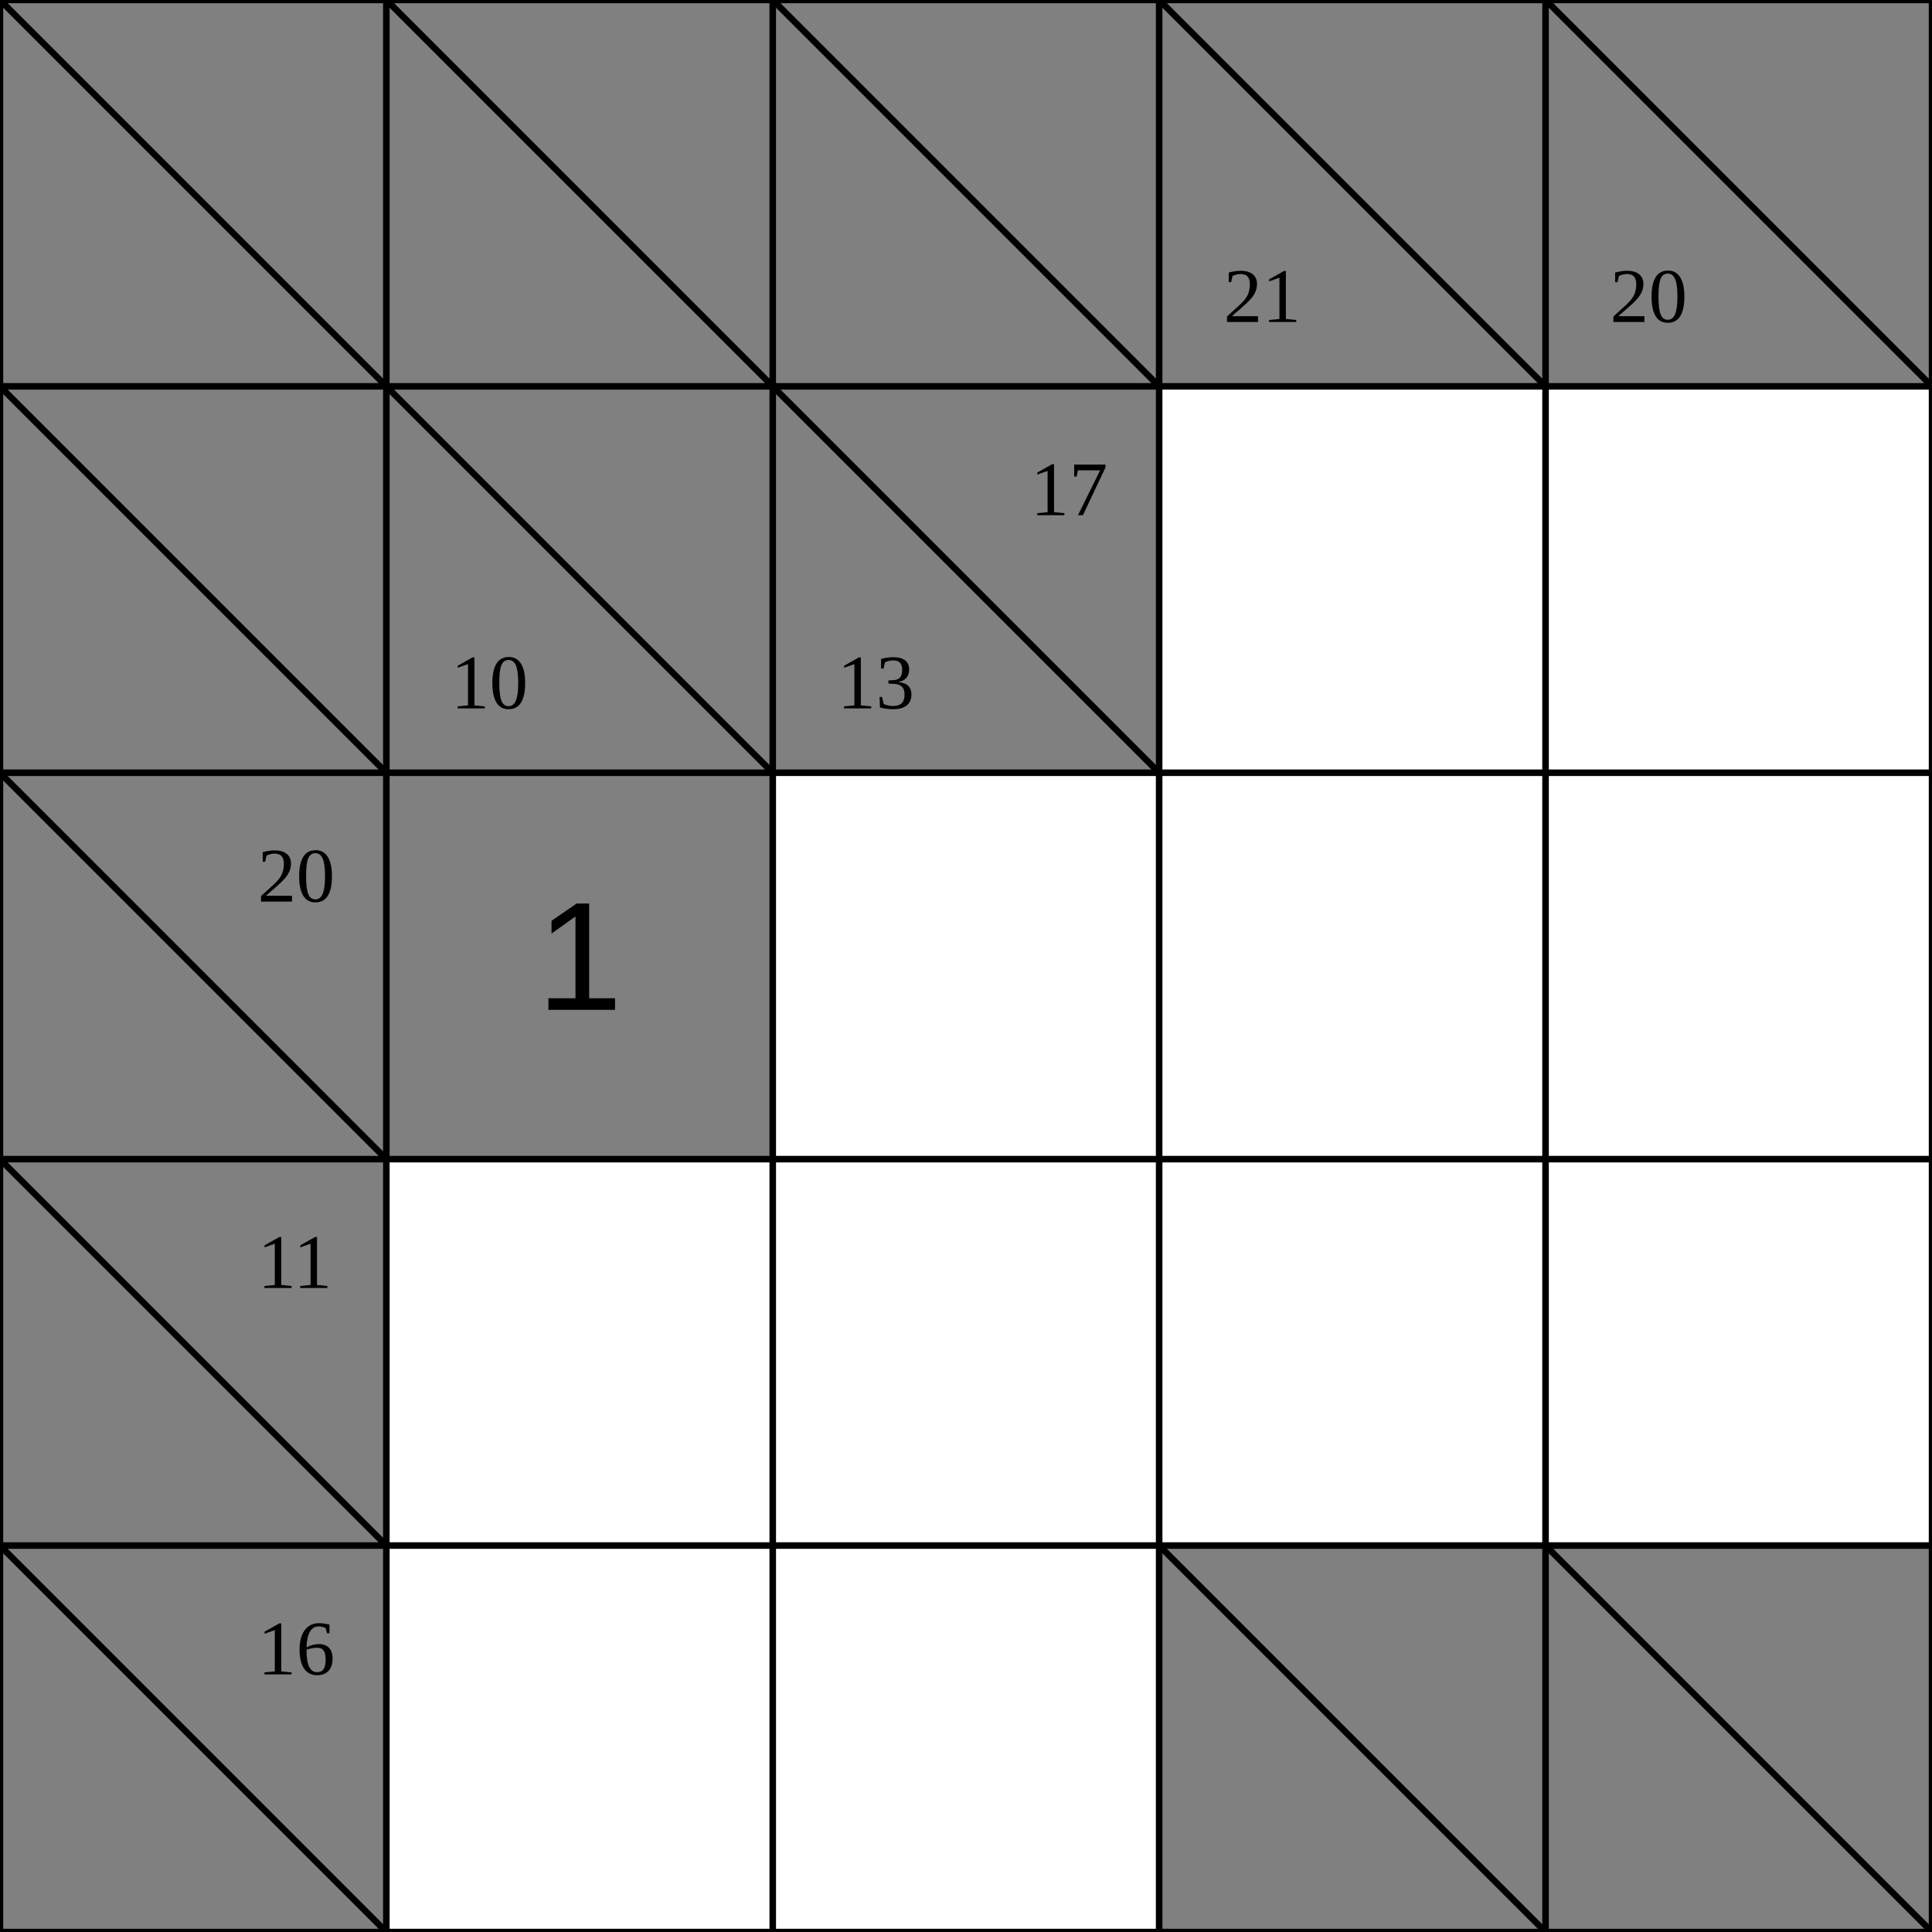
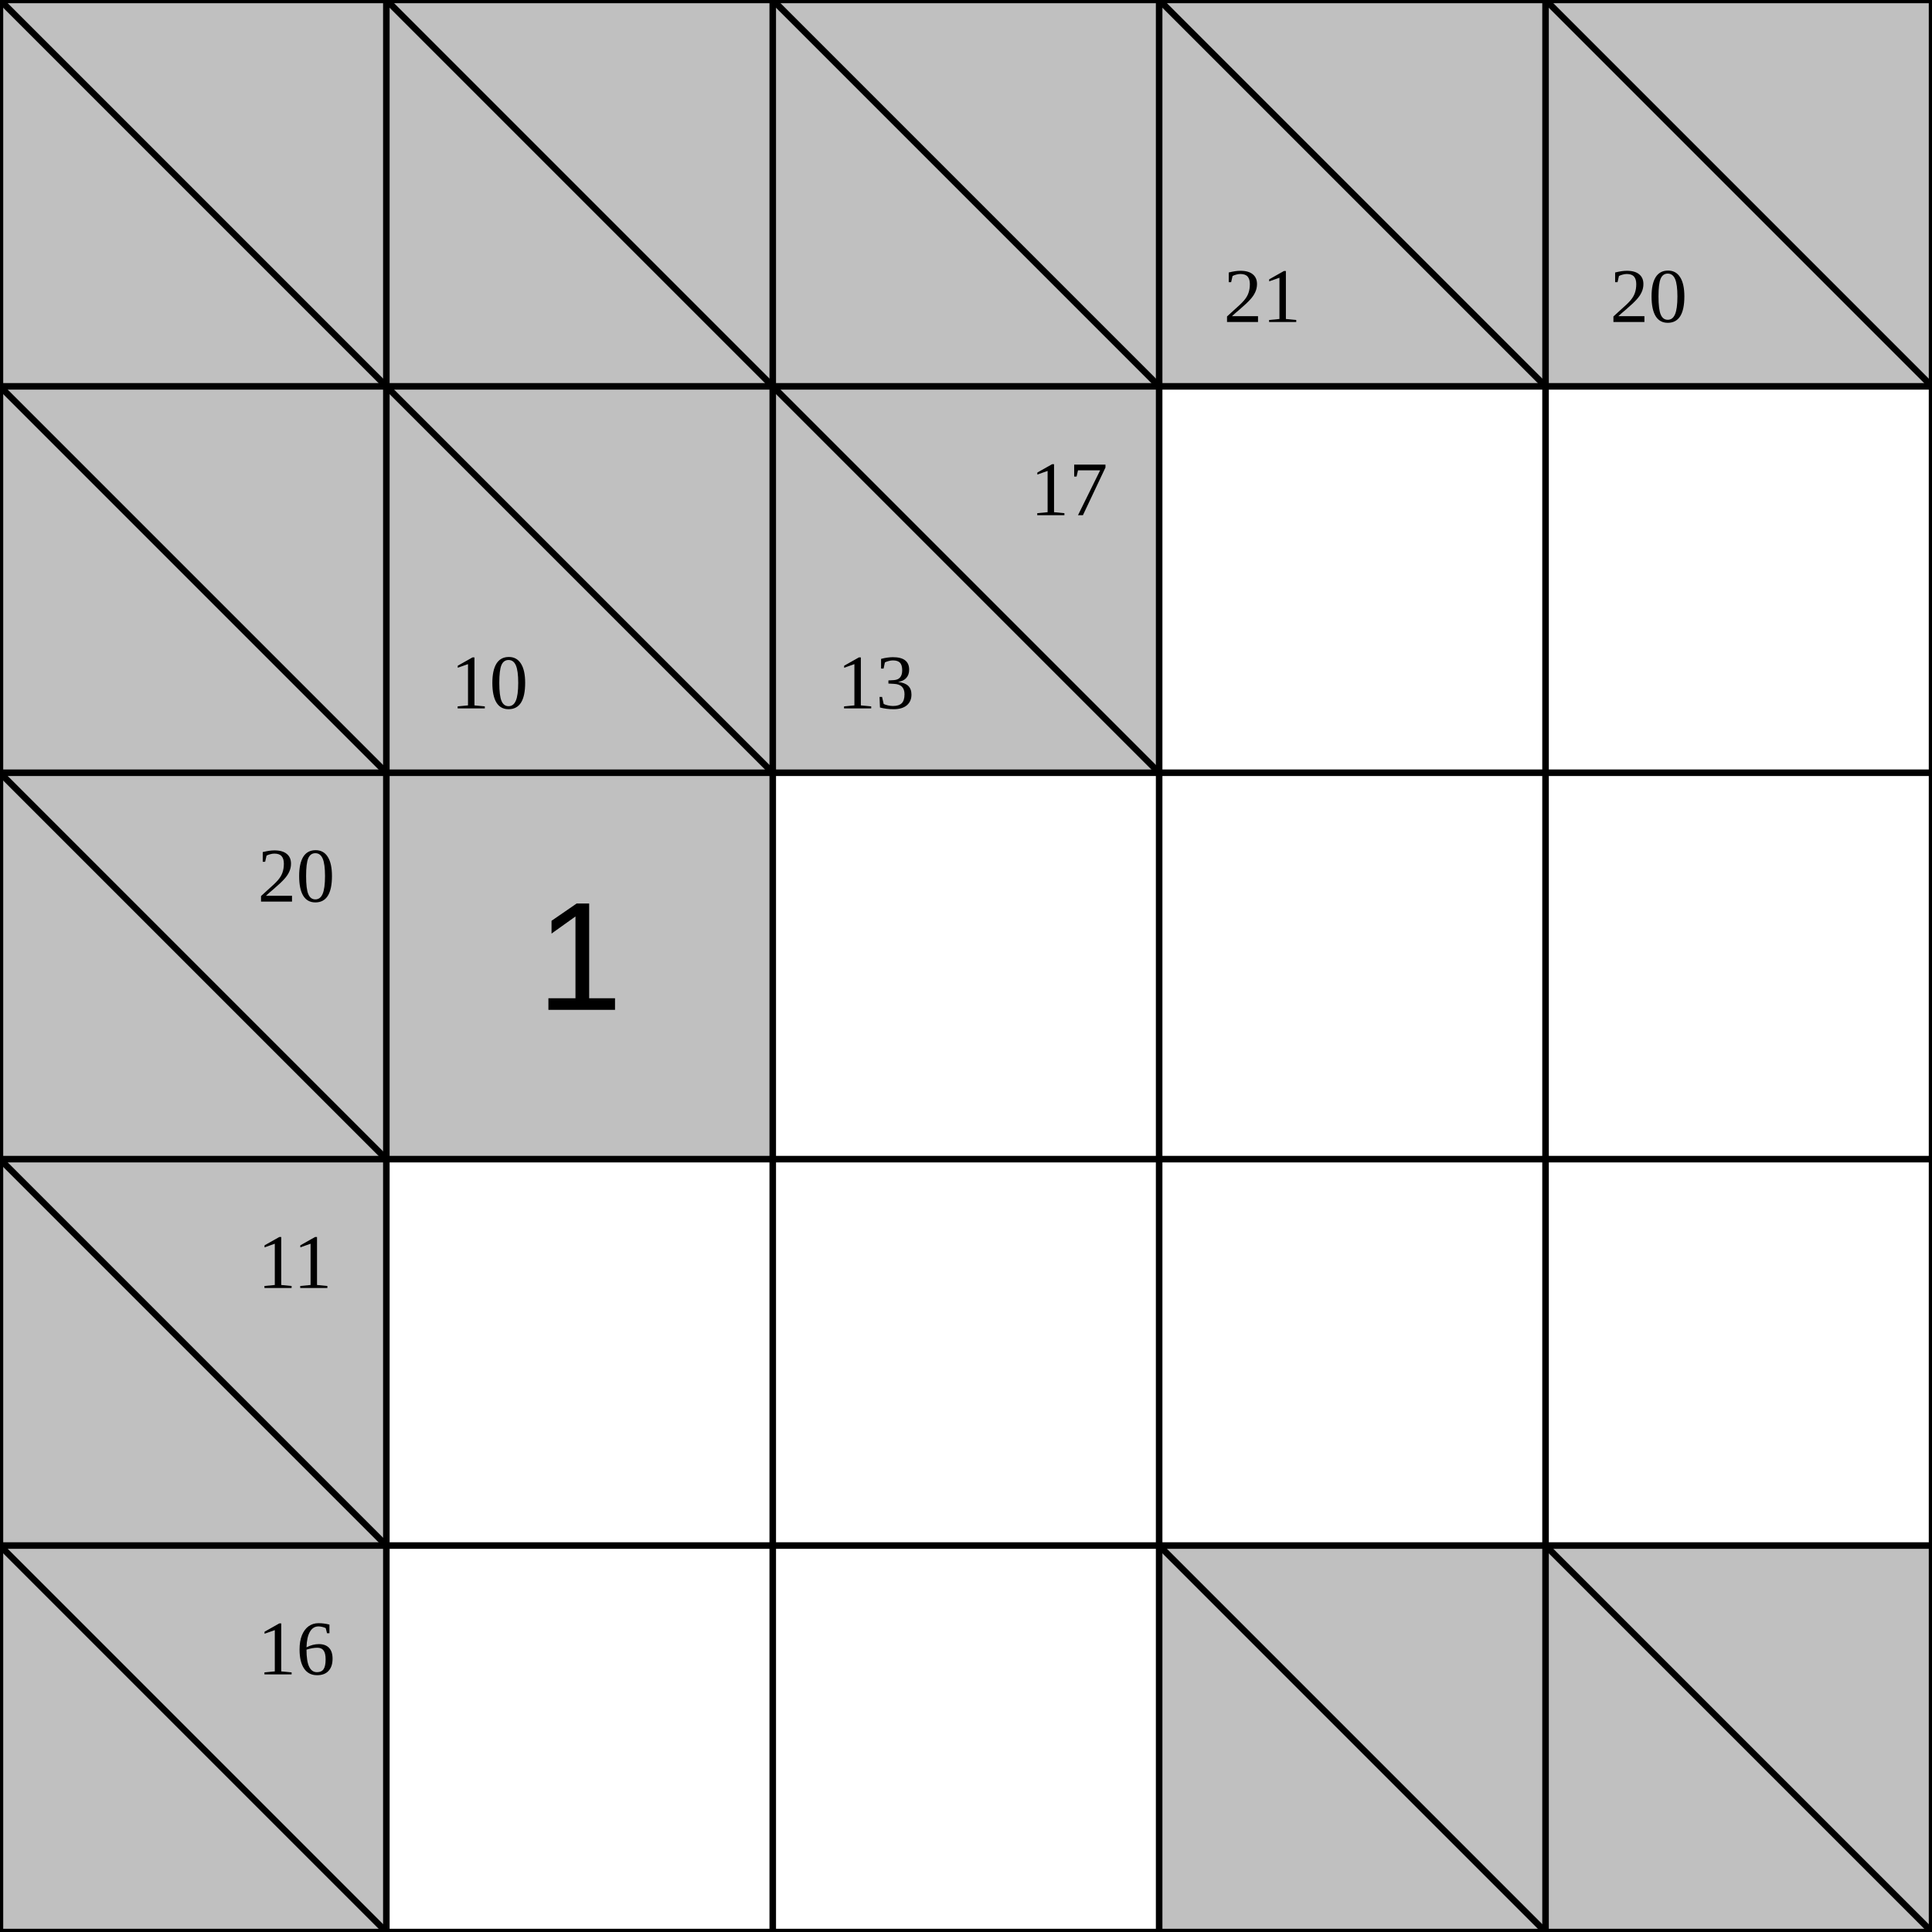
<svg xmlns="http://www.w3.org/2000/svg" viewBox="0 0 300 300" style="background-color: white;">
  <style>
.grid-line { stroke: #000; stroke-width: 1; }
- .clue { fill: #808080; stroke: #000; stroke-width: 1; }
+ .clue { fill: #c0c0c0; stroke: #000; stroke-width: 1; }
.blank { fill: #ffffff; stroke: #000; stroke-width: 1; }
.clue-text { font-family: Arial,; font-size: 12px; fill: #000; }
.solution { font-family: Arial; font-size: 24px; fill: #000; text-anchor: middle; dominant-baseline: middle; }
</style>
  <rect x="0" y="0" width="60" height="60" class="clue" />
  <line x1="0" y1="0" x2="60" y2="60" class="grid-line" />
  <rect x="0" y="60" width="60" height="60" class="clue" />
  <line x1="0" y1="60" x2="60" y2="120" class="grid-line" />
  <rect x="0" y="120" width="60" height="60" class="clue" />
  <line x1="0" y1="120" x2="60" y2="180" class="grid-line" />
  <text x="40" y="140" class="clue-text">20</text>
  <rect x="0" y="180" width="60" height="60" class="clue" />
  <line x1="0" y1="180" x2="60" y2="240" class="grid-line" />
  <text x="40" y="200" class="clue-text">11</text>
  <rect x="0" y="240" width="60" height="60" class="clue" />
  <line x1="0" y1="240" x2="60" y2="300" class="grid-line" />
  <text x="40" y="260" class="clue-text">16</text>
  <rect x="60" y="0" width="60" height="60" class="clue" />
  <line x1="60" y1="0" x2="120" y2="60" class="grid-line" />
  <rect x="60" y="60" width="60" height="60" class="clue" />
  <line x1="60" y1="60" x2="120" y2="120" class="grid-line" />
  <text x="70" y="110" class="clue-text">10</text>
  <rect x="60" y="120" width="60" height="60" class="clue" />
  <text x="90.0" y="150.0" class="solution">1</text>
  <rect x="60" y="180" width="60" height="60" class="blank" />
  <rect x="60" y="240" width="60" height="60" class="blank" />
  <rect x="120" y="0" width="60" height="60" class="clue" />
  <line x1="120" y1="0" x2="180" y2="60" class="grid-line" />
  <rect x="120" y="60" width="60" height="60" class="clue" />
  <line x1="120" y1="60" x2="180" y2="120" class="grid-line" />
  <text x="160" y="80" class="clue-text">17</text>
  <text x="130" y="110" class="clue-text">13</text>
  <rect x="120" y="120" width="60" height="60" class="blank" />
  <rect x="120" y="180" width="60" height="60" class="blank" />
  <rect x="120" y="240" width="60" height="60" class="blank" />
  <rect x="180" y="0" width="60" height="60" class="clue" />
  <line x1="180" y1="0" x2="240" y2="60" class="grid-line" />
  <text x="190" y="50" class="clue-text">21</text>
  <rect x="180" y="60" width="60" height="60" class="blank" />
  <rect x="180" y="120" width="60" height="60" class="blank" />
  <rect x="180" y="180" width="60" height="60" class="blank" />
  <rect x="180" y="240" width="60" height="60" class="clue" />
  <line x1="180" y1="240" x2="240" y2="300" class="grid-line" />
  <rect x="240" y="0" width="60" height="60" class="clue" />
  <line x1="240" y1="0" x2="300" y2="60" class="grid-line" />
  <text x="250" y="50" class="clue-text">20</text>
  <rect x="240" y="60" width="60" height="60" class="blank" />
  <rect x="240" y="120" width="60" height="60" class="blank" />
  <rect x="240" y="180" width="60" height="60" class="blank" />
  <rect x="240" y="240" width="60" height="60" class="clue" />
  <line x1="240" y1="240" x2="300" y2="300" class="grid-line" />
</svg>
